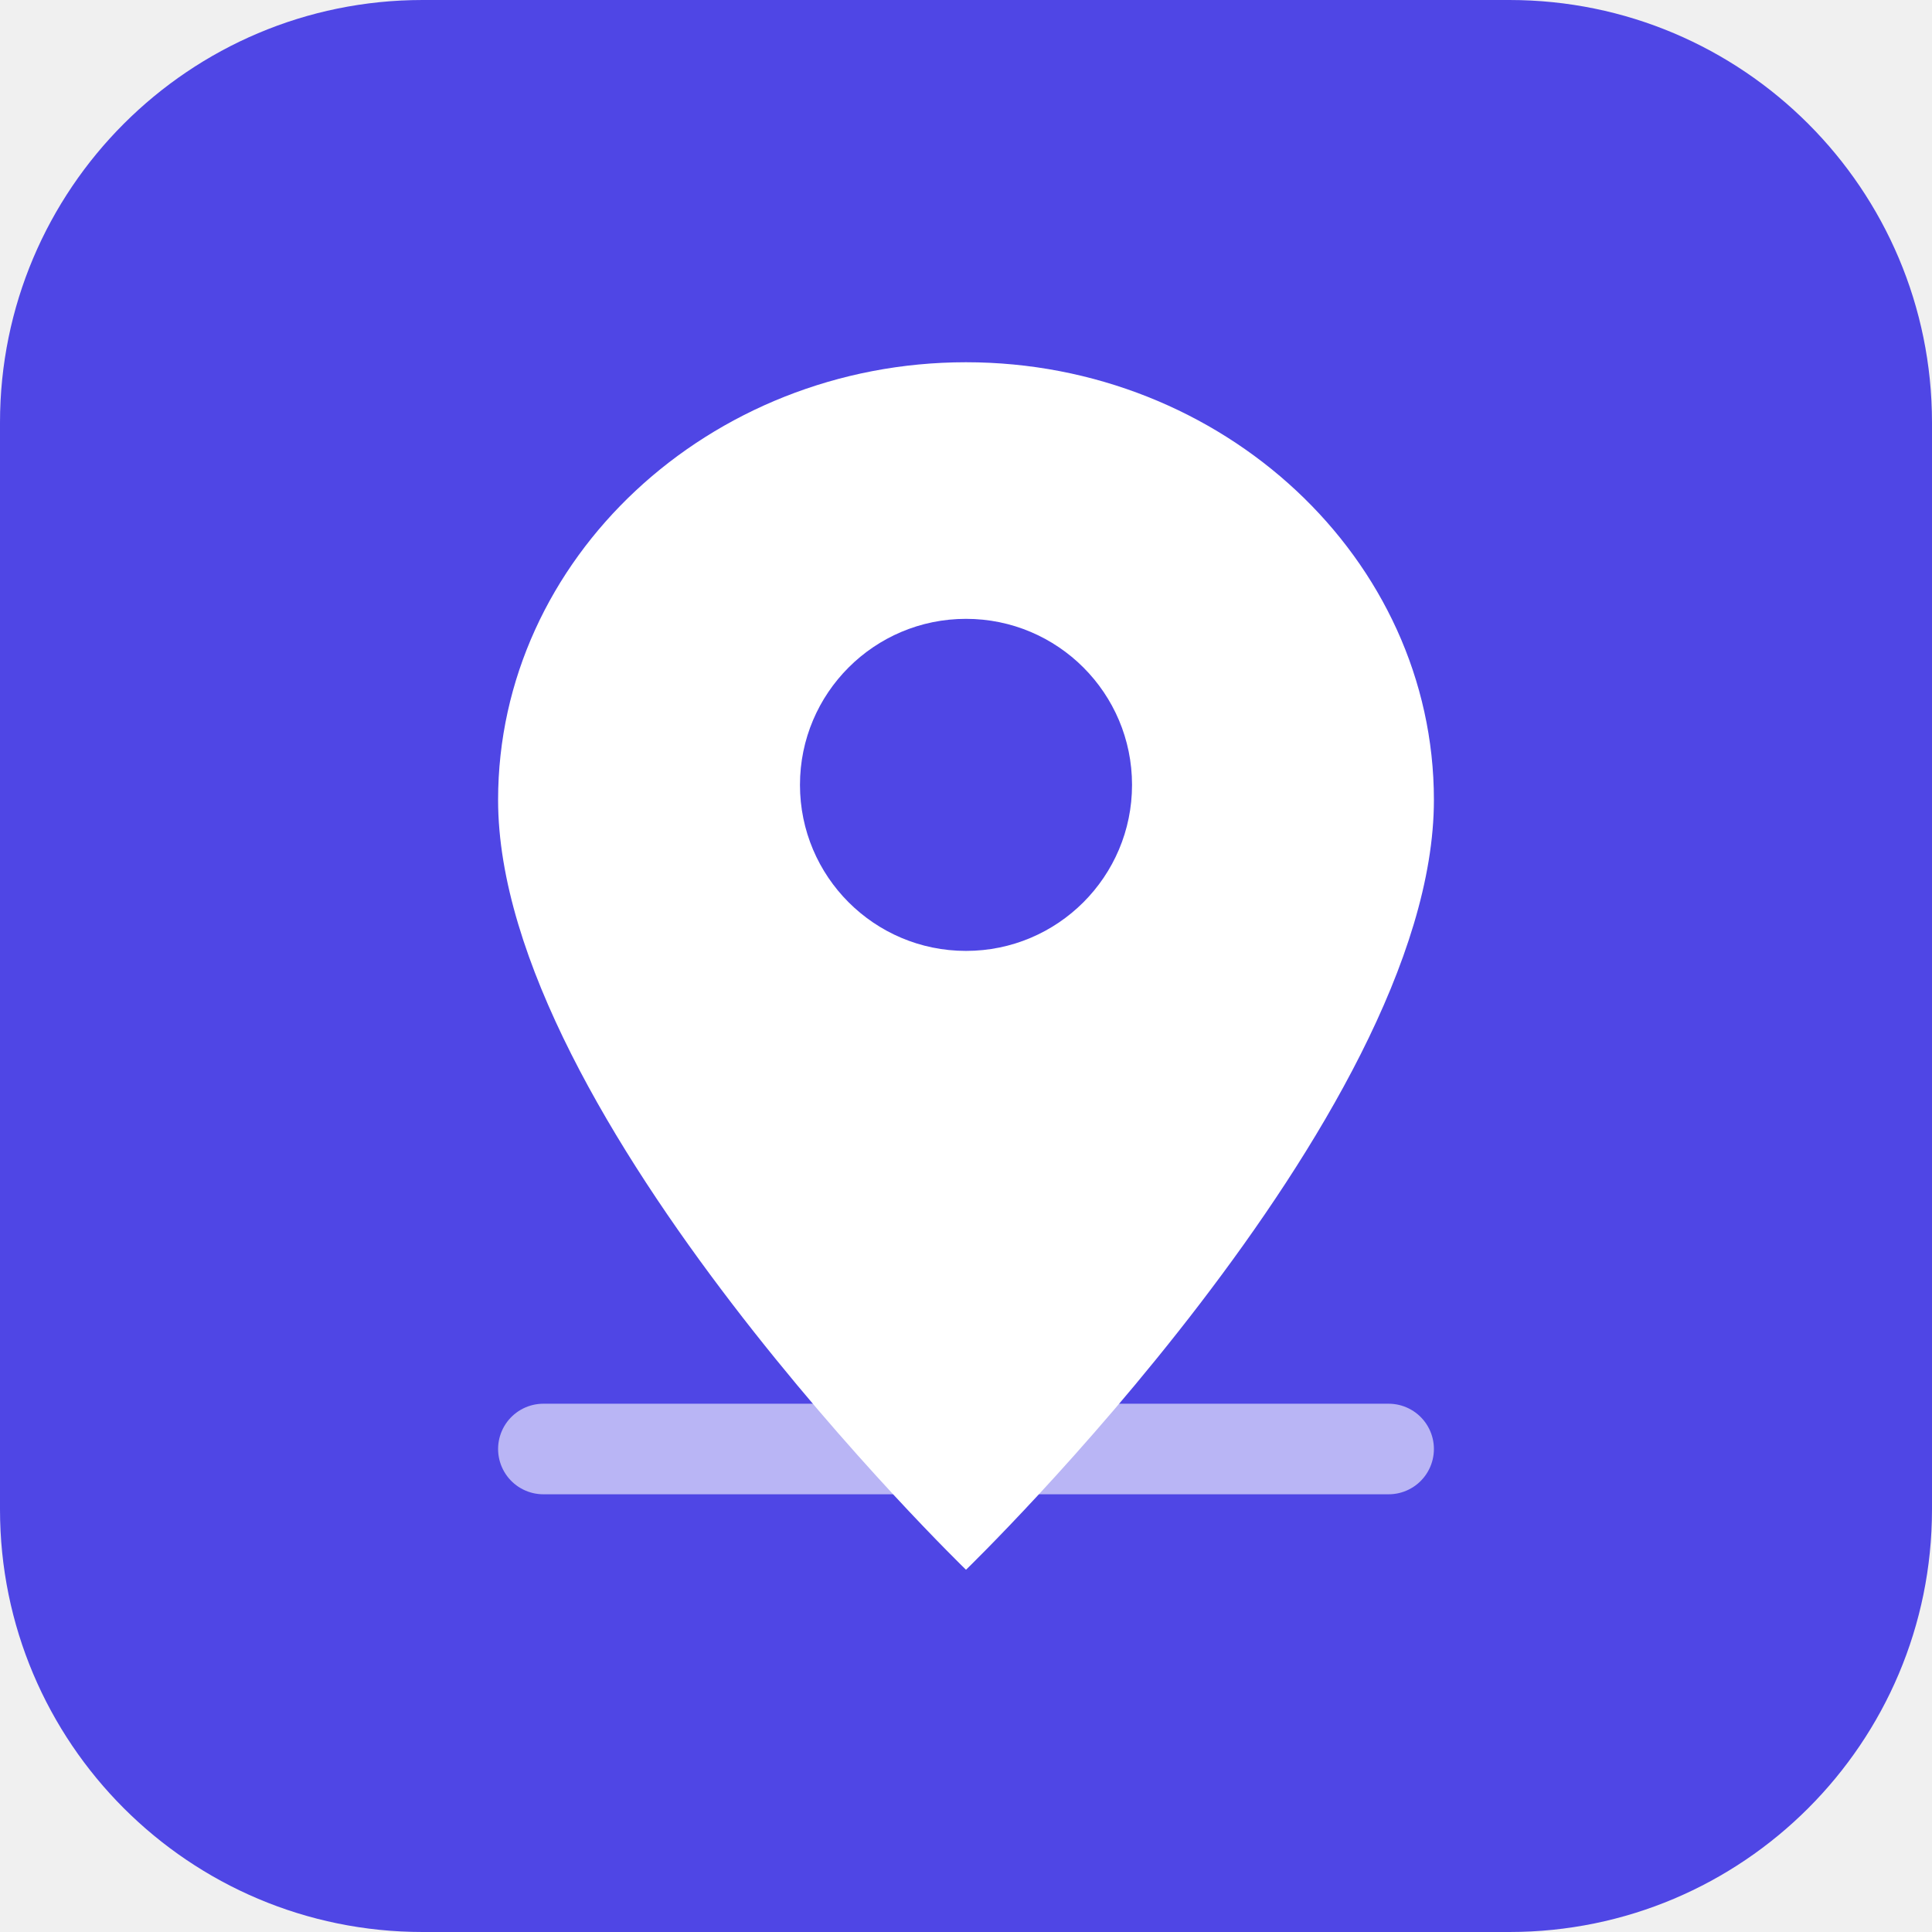
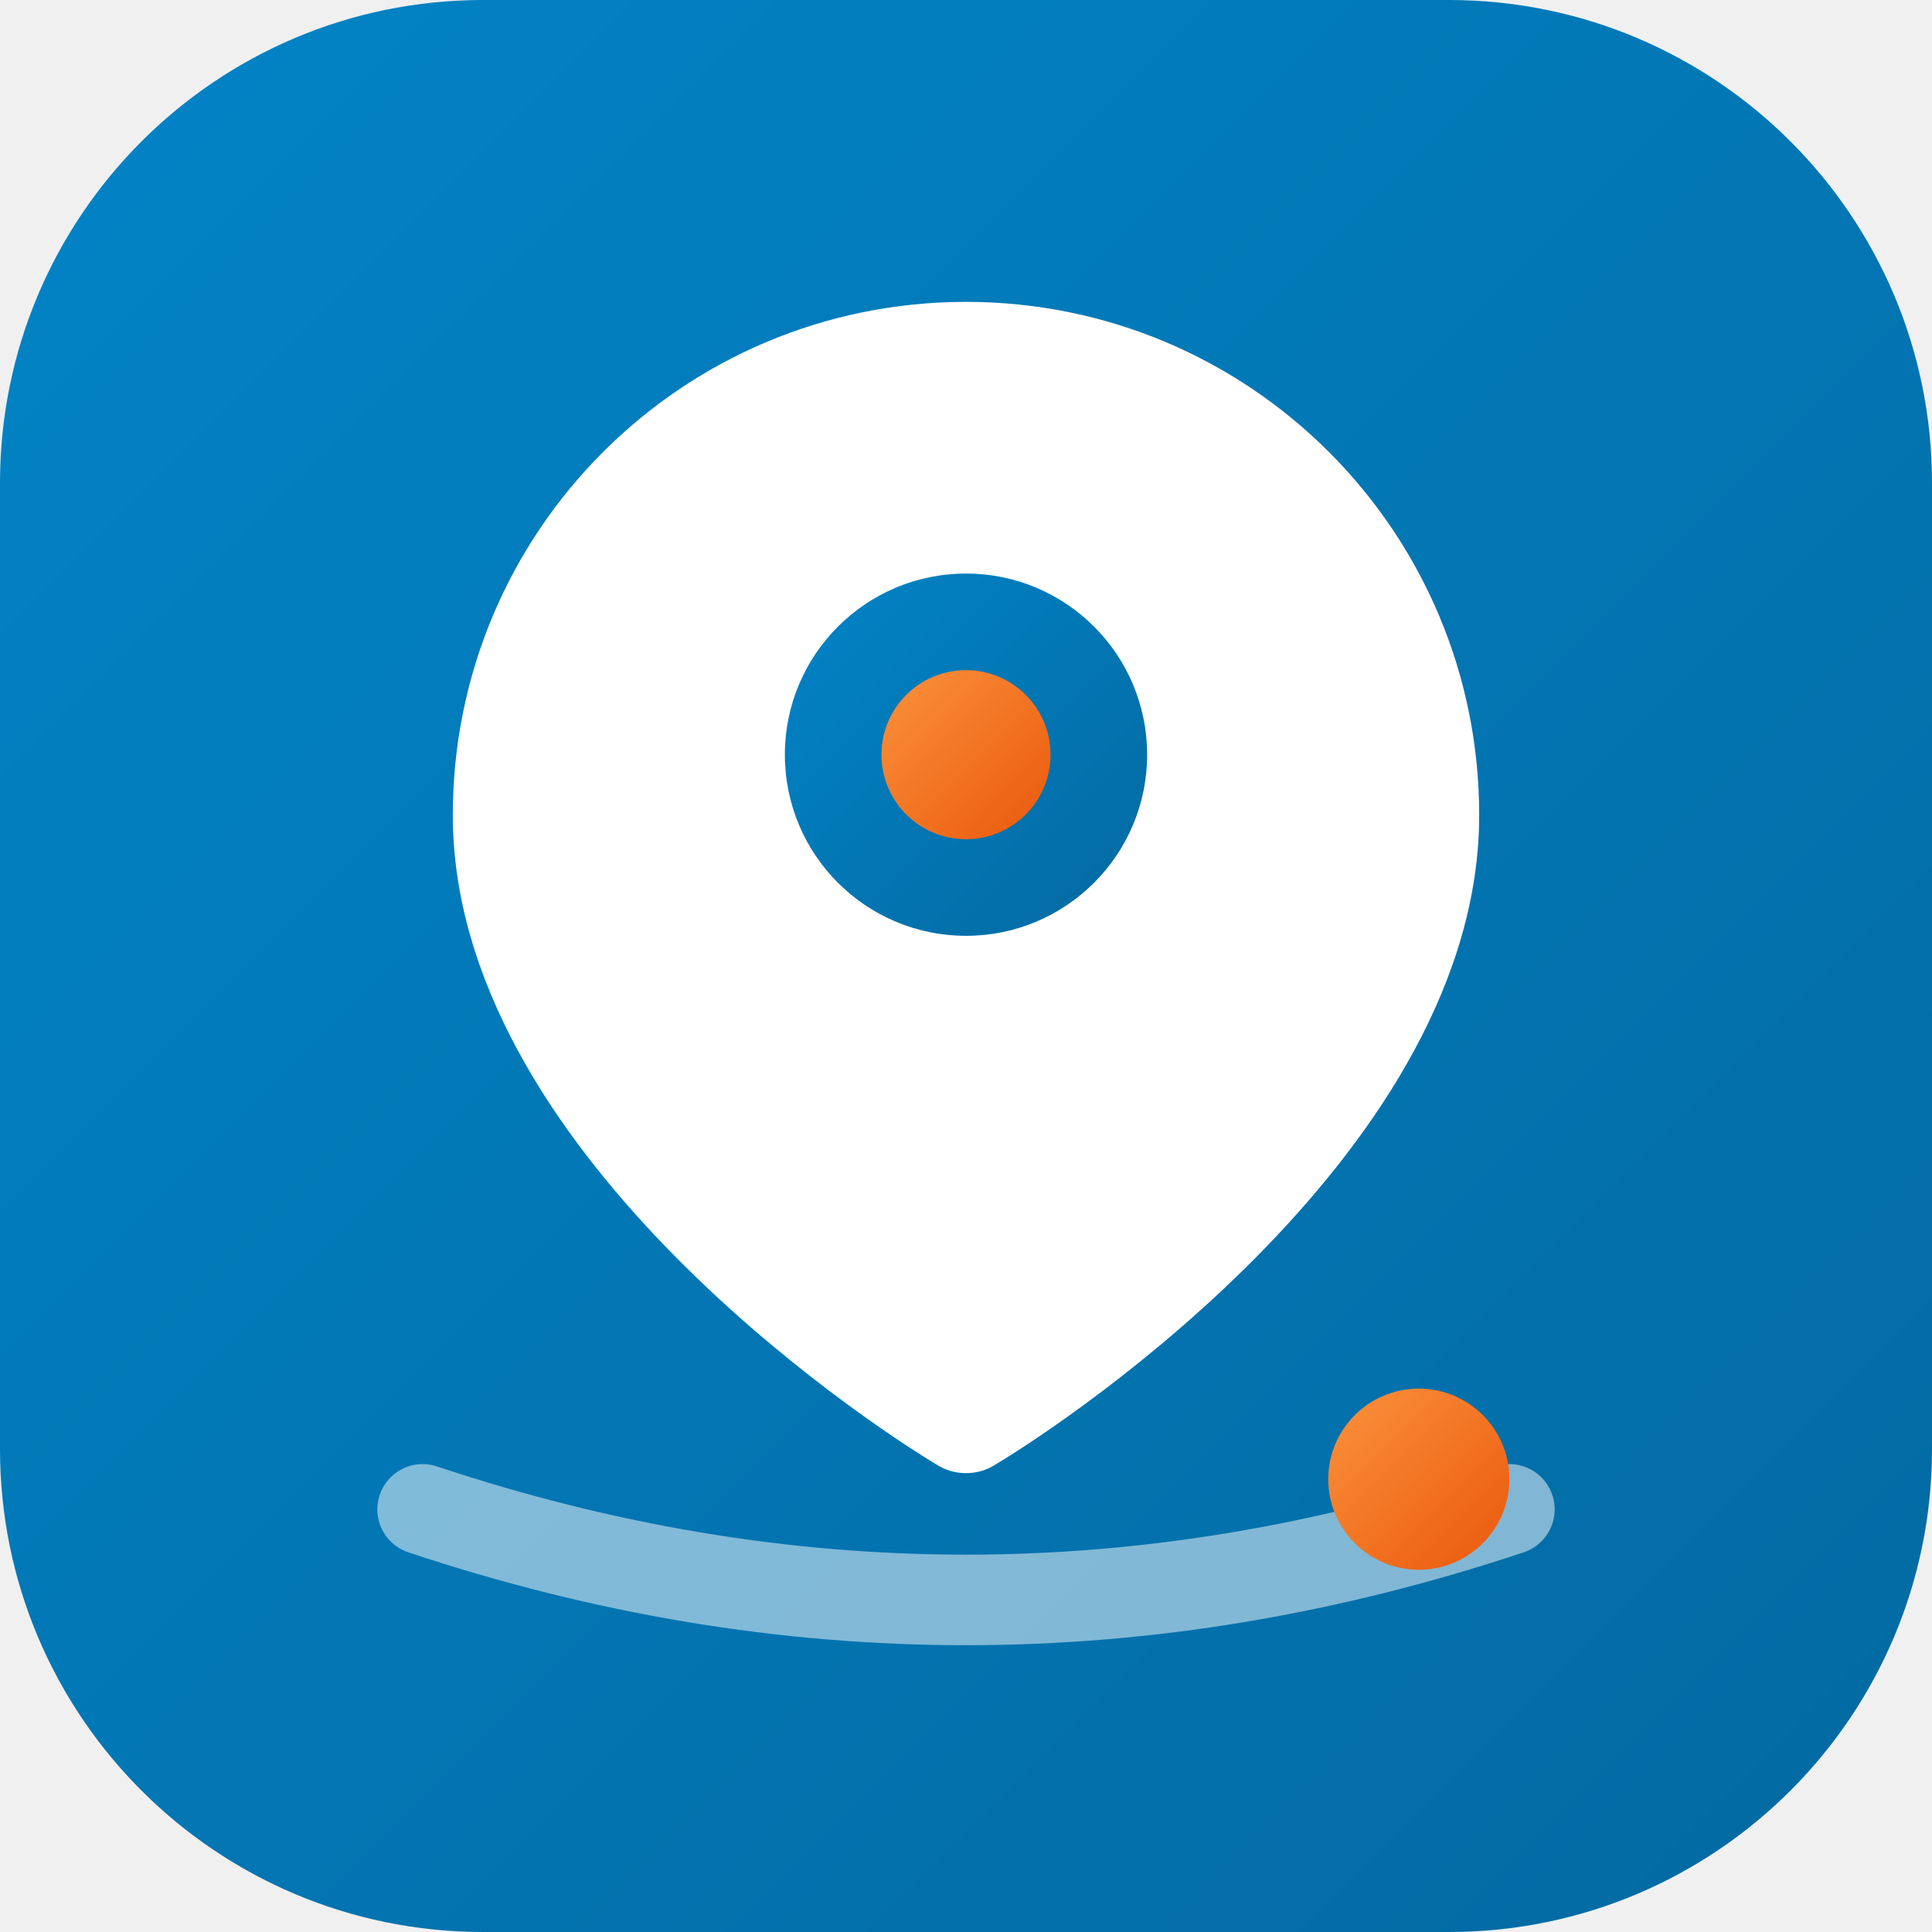
<svg xmlns="http://www.w3.org/2000/svg" viewBox="0 0 64 64" fill="none">
-   <rect width="64" height="64" rx="14" fill="#4f46e5" />
-   <path d="M32 12c-8.5 0-15.5 6.5-15.5 14.5 0 10.5 15.5 25.5 15.5 25.5S47.5 37 47.5 26.5C47.5 18.5 40.5 12 32 12z" fill="#fff" />
-   <circle cx="32" cy="26" r="5.5" fill="#4f46e5" />
-   <path d="M18 48h28" stroke="#fff" stroke-width="3" stroke-linecap="round" opacity="0.6" />
+   <defs>
+     <linearGradient id="favBg" x1="0%" y1="0%" x2="100%" y2="100%">
+       <stop offset="0%" stop-color="#0284c7" />
+       <stop offset="100%" stop-color="#0369a1" />
+     </linearGradient>
+     <linearGradient id="favAccent" x1="0%" y1="0%" x2="100%" y2="100%">
+       <stop offset="0%" stop-color="#fb923c" />
+       <stop offset="100%" stop-color="#ea580c" />
+     </linearGradient>
+   </defs>
+   <rect width="64" height="64" rx="16" fill="url(#favBg)" />
+   <path d="M14 50 C26 54 38 54 50 50" stroke="#ffffff" stroke-width="3" stroke-linecap="round" opacity="0.5" />
+   <circle cx="47" cy="49" r="3" fill="url(#favAccent)" />
+   <path d="M32 10 C22.6 10 15 17.6 15 27 C15 38 28.5 47 31 48.5 C31.6 48.9 32.4 48.9 33 48.5 C35.5 47 49 38 49 27 C49 17.6 41.4 10 32 10 Z" fill="#ffffff" />
+   <circle cx="32" cy="25" r="6" fill="url(#favBg)" />
+   <circle cx="32" cy="25" r="2.8" fill="url(#favAccent)" />
</svg>
